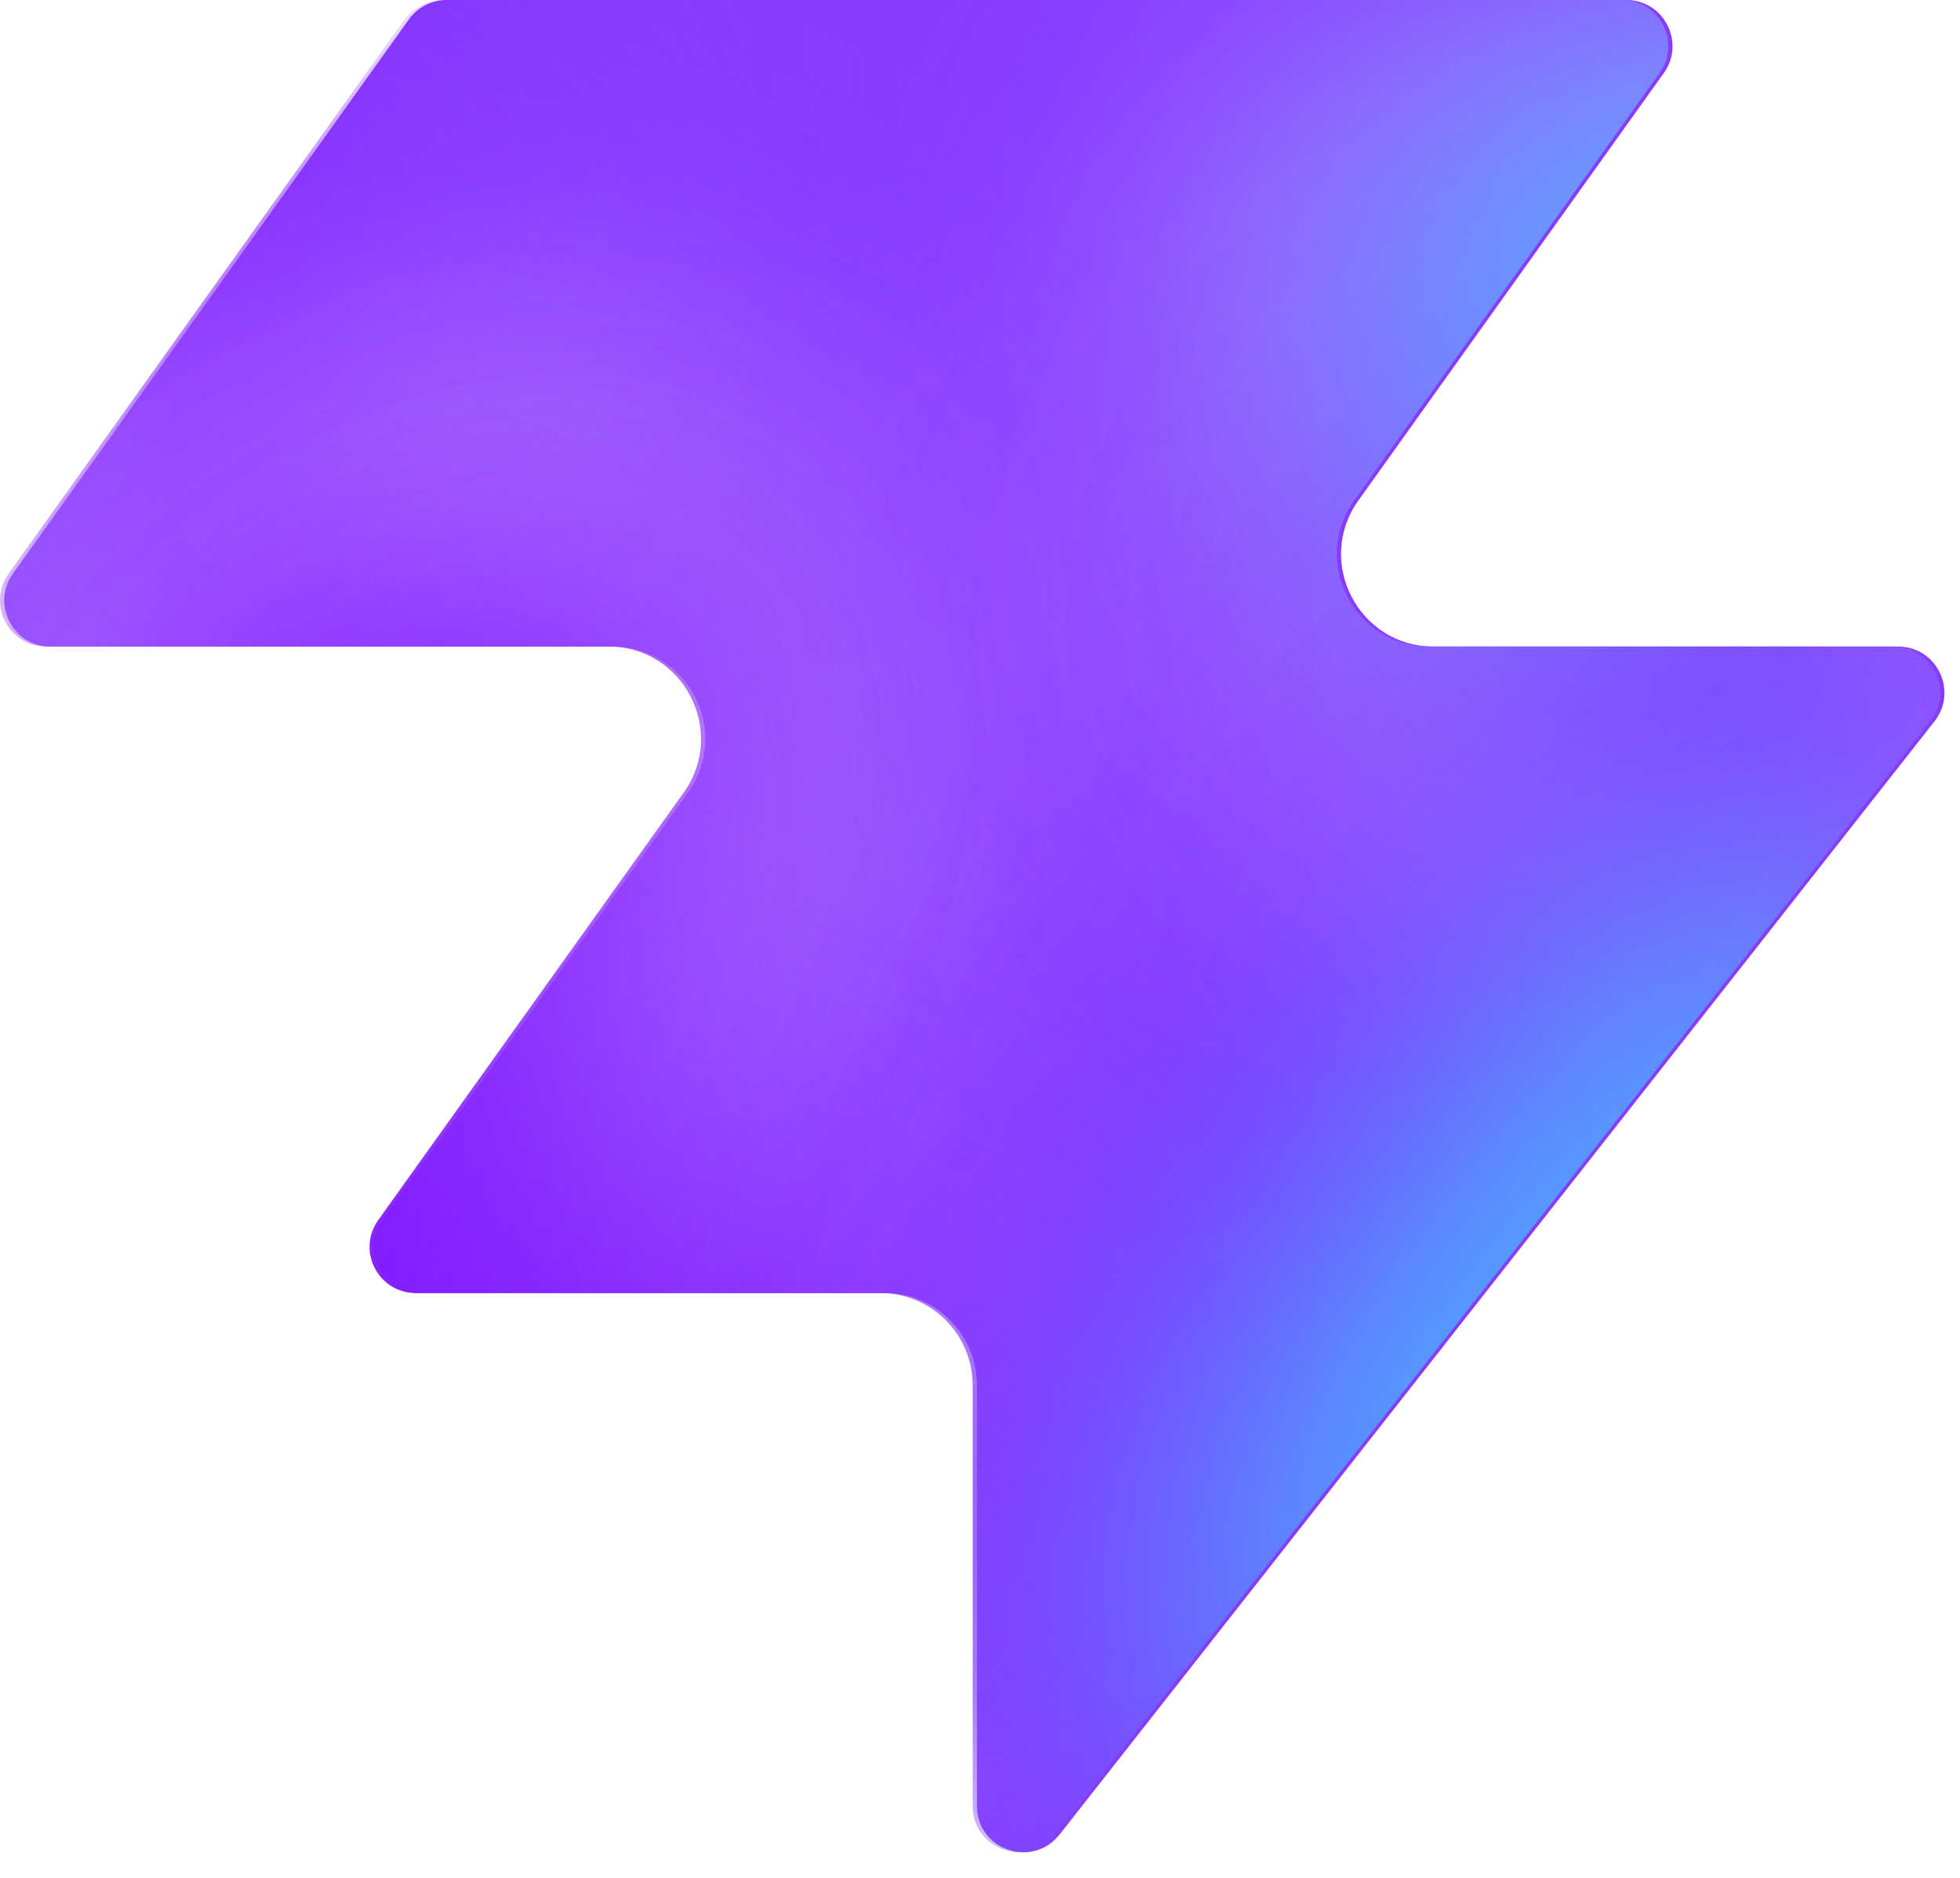
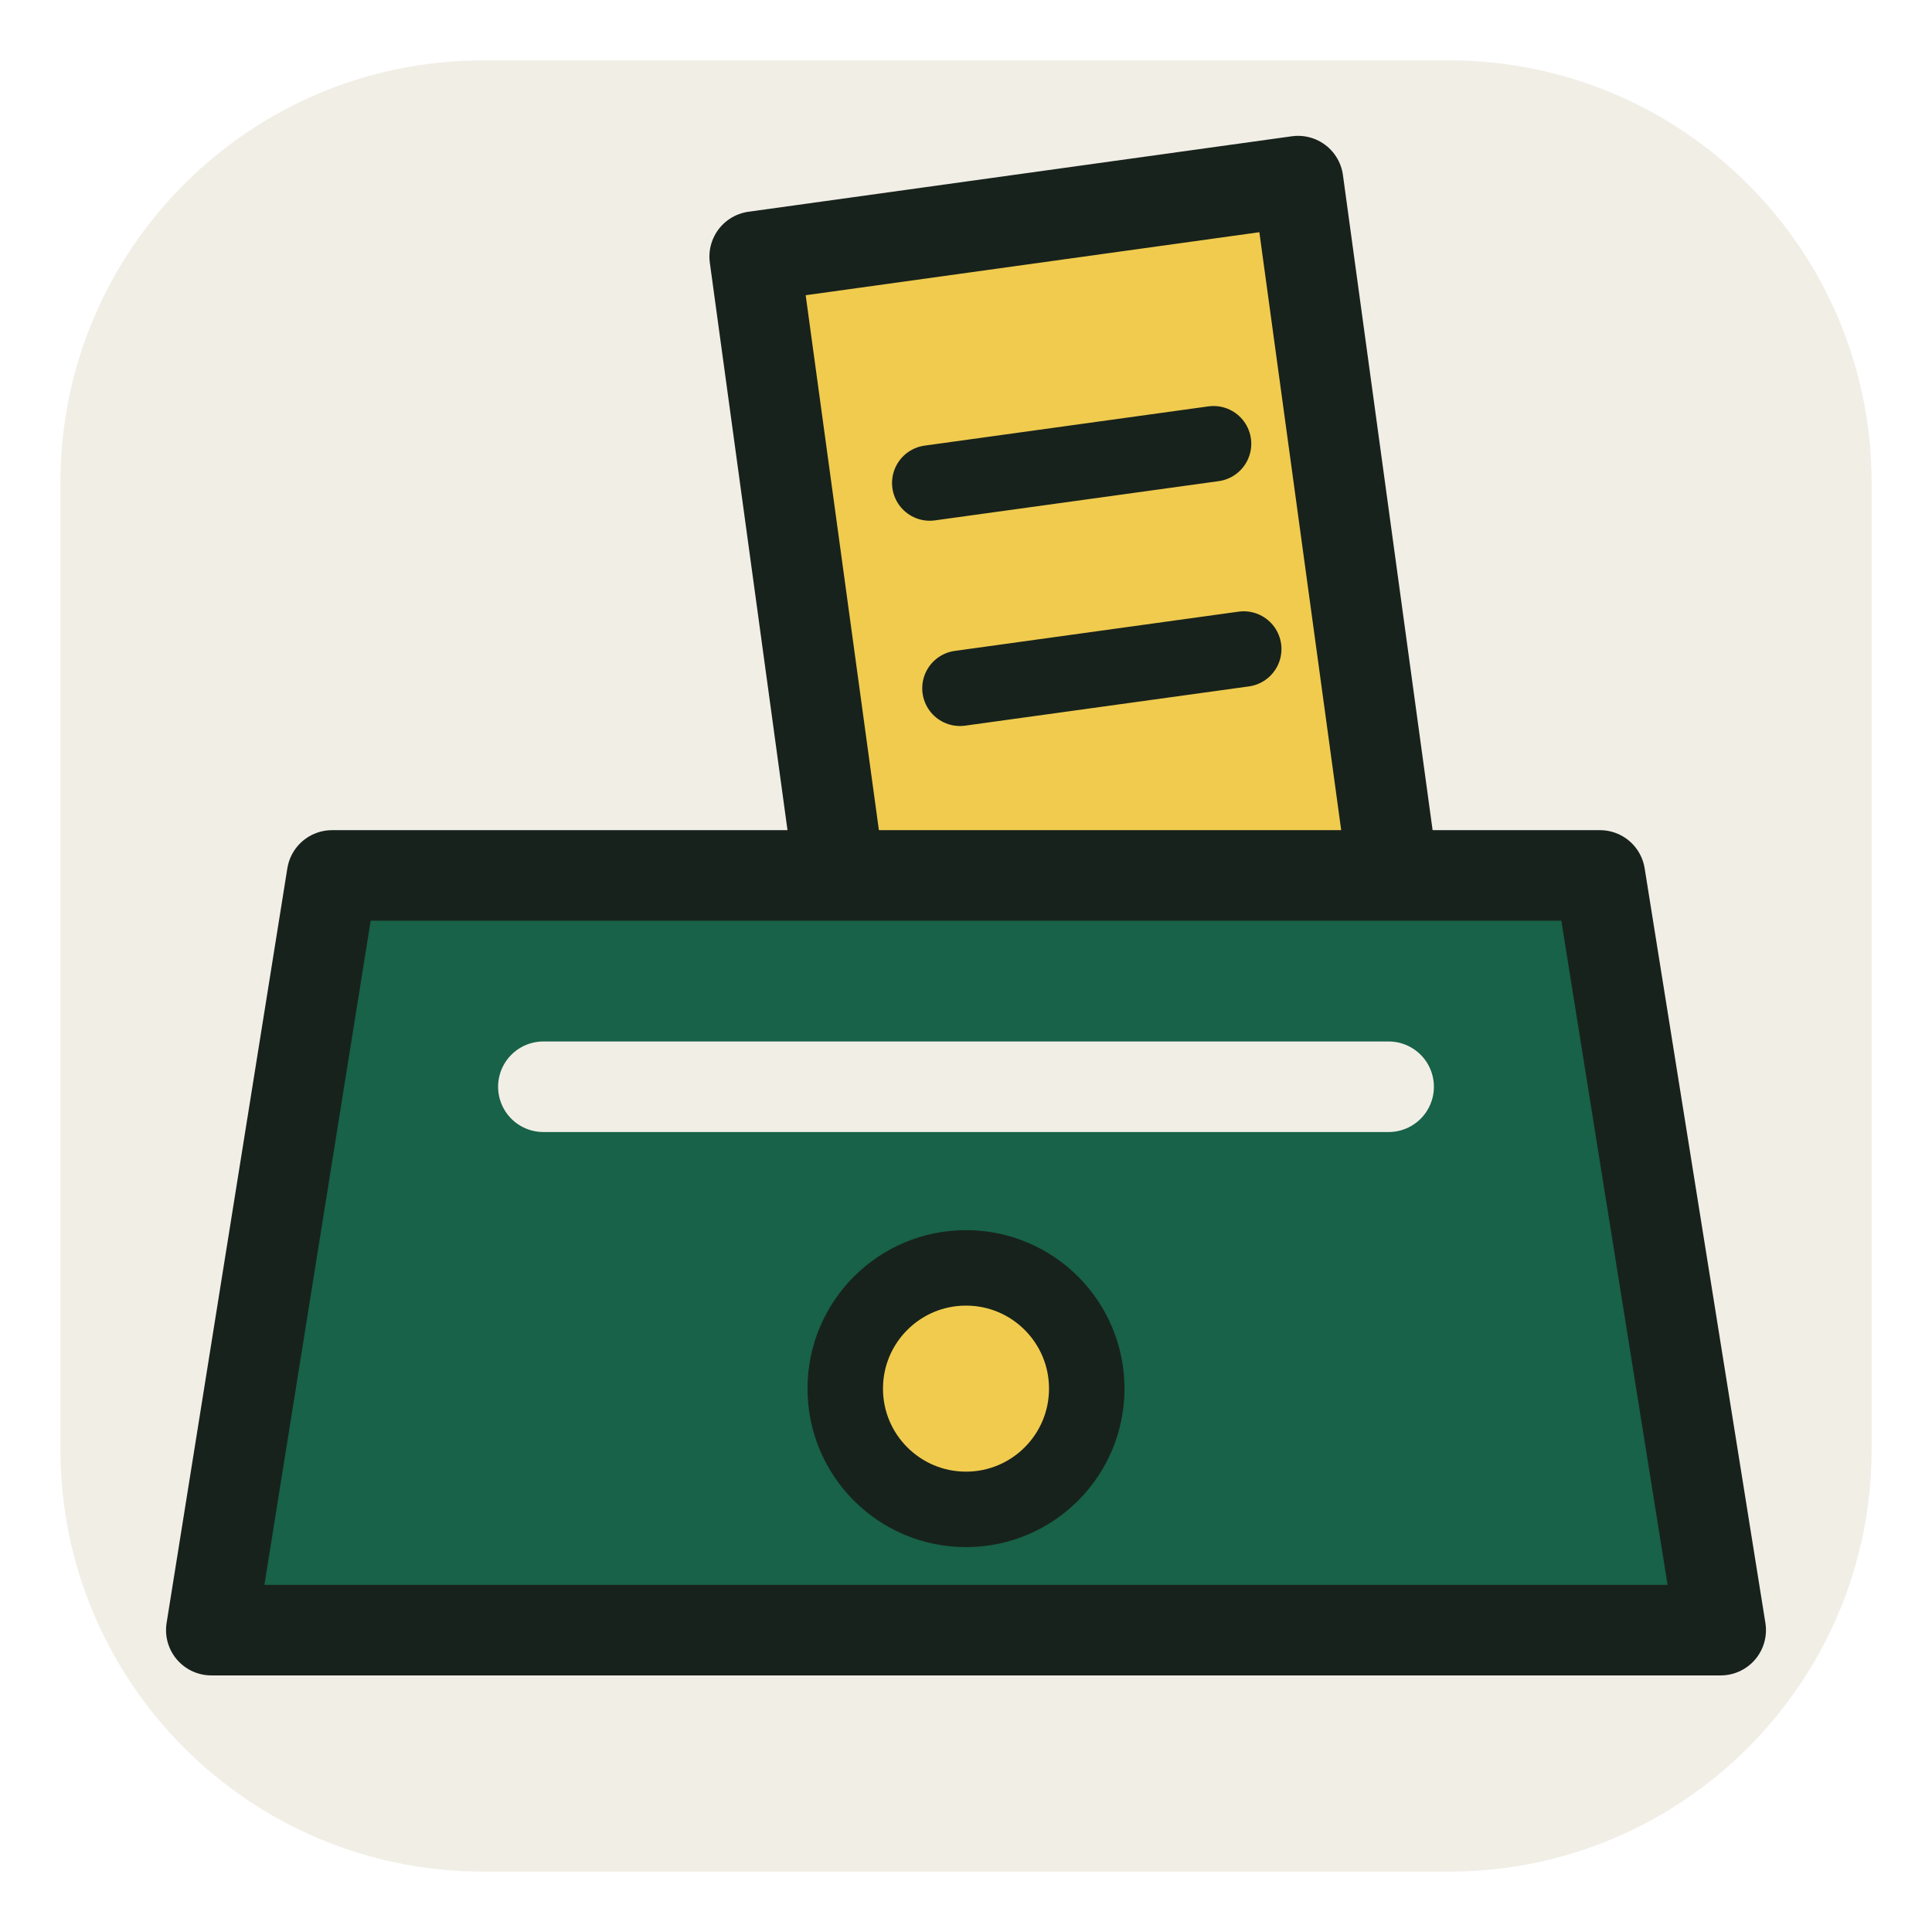
- <svg xmlns="http://www.w3.org/2000/svg" width="48" height="46" fill="none" viewBox="0 0 48 46">
-   <path fill="#863bff" d="M25.946 44.938c-.664.845-2.021.375-2.021-.698V33.937a2.26 2.26 0 0 0-2.262-2.262H10.287c-.92 0-1.456-1.04-.92-1.788l7.48-10.471c1.07-1.497 0-3.578-1.842-3.578H1.237c-.92 0-1.456-1.04-.92-1.788L10.013.474c.214-.297.556-.474.92-.474h28.894c.92 0 1.456 1.04.92 1.788l-7.48 10.471c-1.07 1.498 0 3.579 1.842 3.579h11.377c.943 0 1.473 1.088.89 1.83L25.947 44.94z" style="fill:#863bff;fill:color(display-p3 .525 .23 1);fill-opacity:1" />
-   <mask id="a" width="48" height="46" x="0" y="0" maskUnits="userSpaceOnUse" style="mask-type:alpha">
-     <path fill="#000" d="M25.842 44.938c-.664.844-2.021.375-2.021-.698V33.937a2.26 2.26 0 0 0-2.262-2.262H10.183c-.92 0-1.456-1.04-.92-1.788l7.48-10.471c1.07-1.498 0-3.579-1.842-3.579H1.133c-.92 0-1.456-1.04-.92-1.787L9.91.473c.214-.297.556-.474.92-.474h28.894c.92 0 1.456 1.04.92 1.788l-7.48 10.471c-1.07 1.498 0 3.578 1.842 3.578h11.377c.943 0 1.473 1.088.89 1.832L25.843 44.94z" style="fill:#000;fill-opacity:1" />
-   </mask>
-   <g mask="url(#a)">
-     <g filter="url(#b)">
-       <ellipse cx="5.508" cy="14.704" fill="#ede6ff" rx="5.508" ry="14.704" style="fill:#ede6ff;fill:color(display-p3 .927 .903 1);fill-opacity:1" transform="matrix(.00324 1 1 -.00324 -4.47 31.516)" />
-     </g>
-     <g filter="url(#c)">
-       <ellipse cx="10.399" cy="29.851" fill="#ede6ff" rx="10.399" ry="29.851" style="fill:#ede6ff;fill:color(display-p3 .927 .903 1);fill-opacity:1" transform="matrix(.00324 1 1 -.00324 -39.328 7.883)" />
-     </g>
-     <g filter="url(#d)">
-       <ellipse cx="5.508" cy="30.487" fill="#7e14ff" rx="5.508" ry="30.487" style="fill:#7e14ff;fill:color(display-p3 .492 .077 1);fill-opacity:1" transform="rotate(89.814 -25.913 -14.639)scale(1 -1)" />
-     </g>
-     <g filter="url(#e)">
-       <ellipse cx="5.508" cy="30.599" fill="#7e14ff" rx="5.508" ry="30.599" style="fill:#7e14ff;fill:color(display-p3 .492 .077 1);fill-opacity:1" transform="rotate(89.814 -32.644 -3.334)scale(1 -1)" />
-     </g>
-     <g filter="url(#f)">
-       <ellipse cx="5.508" cy="30.599" fill="#7e14ff" rx="5.508" ry="30.599" style="fill:#7e14ff;fill:color(display-p3 .492 .077 1);fill-opacity:1" transform="matrix(.00324 1 1 -.00324 -34.34 30.47)" />
-     </g>
-     <g filter="url(#g)">
-       <ellipse cx="14.072" cy="22.078" fill="#ede6ff" rx="14.072" ry="22.078" style="fill:#ede6ff;fill:color(display-p3 .927 .903 1);fill-opacity:1" transform="rotate(93.35 24.506 48.493)scale(-1 1)" />
-     </g>
-     <g filter="url(#h)">
-       <ellipse cx="3.47" cy="21.501" fill="#7e14ff" rx="3.47" ry="21.501" style="fill:#7e14ff;fill:color(display-p3 .492 .077 1);fill-opacity:1" transform="rotate(89.009 28.708 47.59)scale(-1 1)" />
-     </g>
-     <g filter="url(#i)">
-       <ellipse cx="3.47" cy="21.501" fill="#7e14ff" rx="3.47" ry="21.501" style="fill:#7e14ff;fill:color(display-p3 .492 .077 1);fill-opacity:1" transform="rotate(89.009 28.708 47.59)scale(-1 1)" />
-     </g>
-     <g filter="url(#j)">
-       <ellipse cx=".387" cy="8.972" fill="#7e14ff" rx="4.407" ry="29.108" style="fill:#7e14ff;fill:color(display-p3 .492 .077 1);fill-opacity:1" transform="rotate(39.51 .387 8.972)" />
-     </g>
-     <g filter="url(#k)">
-       <ellipse cx="47.523" cy="-6.092" fill="#7e14ff" rx="4.407" ry="29.108" style="fill:#7e14ff;fill:color(display-p3 .492 .077 1);fill-opacity:1" transform="rotate(37.892 47.523 -6.092)" />
-     </g>
-     <g filter="url(#l)">
-       <ellipse cx="41.412" cy="6.333" fill="#47bfff" rx="5.971" ry="9.665" style="fill:#47bfff;fill:color(display-p3 .28 .748 1);fill-opacity:1" transform="rotate(37.892 41.412 6.333)" />
-     </g>
-     <g filter="url(#m)">
-       <ellipse cx="-1.879" cy="38.332" fill="#7e14ff" rx="4.407" ry="29.108" style="fill:#7e14ff;fill:color(display-p3 .492 .077 1);fill-opacity:1" transform="rotate(37.892 -1.88 38.332)" />
-     </g>
-     <g filter="url(#n)">
-       <ellipse cx="-1.879" cy="38.332" fill="#7e14ff" rx="4.407" ry="29.108" style="fill:#7e14ff;fill:color(display-p3 .492 .077 1);fill-opacity:1" transform="rotate(37.892 -1.88 38.332)" />
-     </g>
-     <g filter="url(#o)">
-       <ellipse cx="35.651" cy="29.907" fill="#7e14ff" rx="4.407" ry="29.108" style="fill:#7e14ff;fill:color(display-p3 .492 .077 1);fill-opacity:1" transform="rotate(37.892 35.651 29.907)" />
-     </g>
-     <g filter="url(#p)">
-       <ellipse cx="38.418" cy="32.4" fill="#47bfff" rx="5.971" ry="15.297" style="fill:#47bfff;fill:color(display-p3 .28 .748 1);fill-opacity:1" transform="rotate(37.892 38.418 32.4)" />
-     </g>
-   </g>
-   <defs>
-     <filter id="b" width="60.045" height="41.654" x="-19.77" y="16.149" color-interpolation-filters="sRGB" filterUnits="userSpaceOnUse">
-       <feFlood flood-opacity="0" result="BackgroundImageFix" />
-       <feBlend in="SourceGraphic" in2="BackgroundImageFix" result="shape" />
-       <feGaussianBlur result="effect1_foregroundBlur_2002_17158" stdDeviation="7.659" />
-     </filter>
-     <filter id="c" width="90.34" height="51.437" x="-54.613" y="-7.533" color-interpolation-filters="sRGB" filterUnits="userSpaceOnUse">
-       <feFlood flood-opacity="0" result="BackgroundImageFix" />
-       <feBlend in="SourceGraphic" in2="BackgroundImageFix" result="shape" />
-       <feGaussianBlur result="effect1_foregroundBlur_2002_17158" stdDeviation="7.659" />
-     </filter>
-     <filter id="d" width="79.355" height="29.4" x="-49.64" y="2.03" color-interpolation-filters="sRGB" filterUnits="userSpaceOnUse">
-       <feFlood flood-opacity="0" result="BackgroundImageFix" />
-       <feBlend in="SourceGraphic" in2="BackgroundImageFix" result="shape" />
-       <feGaussianBlur result="effect1_foregroundBlur_2002_17158" stdDeviation="4.596" />
-     </filter>
-     <filter id="e" width="79.579" height="29.4" x="-45.045" y="20.029" color-interpolation-filters="sRGB" filterUnits="userSpaceOnUse">
-       <feFlood flood-opacity="0" result="BackgroundImageFix" />
-       <feBlend in="SourceGraphic" in2="BackgroundImageFix" result="shape" />
-       <feGaussianBlur result="effect1_foregroundBlur_2002_17158" stdDeviation="4.596" />
-     </filter>
-     <filter id="f" width="79.579" height="29.4" x="-43.513" y="21.178" color-interpolation-filters="sRGB" filterUnits="userSpaceOnUse">
-       <feFlood flood-opacity="0" result="BackgroundImageFix" />
-       <feBlend in="SourceGraphic" in2="BackgroundImageFix" result="shape" />
-       <feGaussianBlur result="effect1_foregroundBlur_2002_17158" stdDeviation="4.596" />
-     </filter>
-     <filter id="g" width="74.749" height="58.852" x="15.756" y="-17.901" color-interpolation-filters="sRGB" filterUnits="userSpaceOnUse">
-       <feFlood flood-opacity="0" result="BackgroundImageFix" />
-       <feBlend in="SourceGraphic" in2="BackgroundImageFix" result="shape" />
-       <feGaussianBlur result="effect1_foregroundBlur_2002_17158" stdDeviation="7.659" />
-     </filter>
-     <filter id="h" width="61.377" height="25.362" x="23.548" y="2.284" color-interpolation-filters="sRGB" filterUnits="userSpaceOnUse">
-       <feFlood flood-opacity="0" result="BackgroundImageFix" />
-       <feBlend in="SourceGraphic" in2="BackgroundImageFix" result="shape" />
-       <feGaussianBlur result="effect1_foregroundBlur_2002_17158" stdDeviation="4.596" />
-     </filter>
-     <filter id="i" width="61.377" height="25.362" x="23.548" y="2.284" color-interpolation-filters="sRGB" filterUnits="userSpaceOnUse">
-       <feFlood flood-opacity="0" result="BackgroundImageFix" />
-       <feBlend in="SourceGraphic" in2="BackgroundImageFix" result="shape" />
-       <feGaussianBlur result="effect1_foregroundBlur_2002_17158" stdDeviation="4.596" />
-     </filter>
-     <filter id="j" width="56.045" height="63.649" x="-27.636" y="-22.853" color-interpolation-filters="sRGB" filterUnits="userSpaceOnUse">
-       <feFlood flood-opacity="0" result="BackgroundImageFix" />
-       <feBlend in="SourceGraphic" in2="BackgroundImageFix" result="shape" />
-       <feGaussianBlur result="effect1_foregroundBlur_2002_17158" stdDeviation="4.596" />
-     </filter>
-     <filter id="k" width="54.814" height="64.646" x="20.116" y="-38.415" color-interpolation-filters="sRGB" filterUnits="userSpaceOnUse">
-       <feFlood flood-opacity="0" result="BackgroundImageFix" />
-       <feBlend in="SourceGraphic" in2="BackgroundImageFix" result="shape" />
-       <feGaussianBlur result="effect1_foregroundBlur_2002_17158" stdDeviation="4.596" />
-     </filter>
-     <filter id="l" width="33.541" height="35.313" x="24.641" y="-11.323" color-interpolation-filters="sRGB" filterUnits="userSpaceOnUse">
-       <feFlood flood-opacity="0" result="BackgroundImageFix" />
-       <feBlend in="SourceGraphic" in2="BackgroundImageFix" result="shape" />
-       <feGaussianBlur result="effect1_foregroundBlur_2002_17158" stdDeviation="4.596" />
-     </filter>
-     <filter id="m" width="54.814" height="64.646" x="-29.286" y="6.009" color-interpolation-filters="sRGB" filterUnits="userSpaceOnUse">
-       <feFlood flood-opacity="0" result="BackgroundImageFix" />
-       <feBlend in="SourceGraphic" in2="BackgroundImageFix" result="shape" />
-       <feGaussianBlur result="effect1_foregroundBlur_2002_17158" stdDeviation="4.596" />
-     </filter>
-     <filter id="n" width="54.814" height="64.646" x="-29.286" y="6.009" color-interpolation-filters="sRGB" filterUnits="userSpaceOnUse">
-       <feFlood flood-opacity="0" result="BackgroundImageFix" />
-       <feBlend in="SourceGraphic" in2="BackgroundImageFix" result="shape" />
-       <feGaussianBlur result="effect1_foregroundBlur_2002_17158" stdDeviation="4.596" />
-     </filter>
-     <filter id="o" width="54.814" height="64.646" x="8.244" y="-2.416" color-interpolation-filters="sRGB" filterUnits="userSpaceOnUse">
-       <feFlood flood-opacity="0" result="BackgroundImageFix" />
-       <feBlend in="SourceGraphic" in2="BackgroundImageFix" result="shape" />
-       <feGaussianBlur result="effect1_foregroundBlur_2002_17158" stdDeviation="4.596" />
-     </filter>
-     <filter id="p" width="39.409" height="43.623" x="18.713" y="10.588" color-interpolation-filters="sRGB" filterUnits="userSpaceOnUse">
-       <feFlood flood-opacity="0" result="BackgroundImageFix" />
-       <feBlend in="SourceGraphic" in2="BackgroundImageFix" result="shape" />
-       <feGaussianBlur result="effect1_foregroundBlur_2002_17158" stdDeviation="4.596" />
-     </filter>
-   </defs>
+ <svg xmlns="http://www.w3.org/2000/svg" viewBox="0 0 64 64">
+   <rect x="2" y="2" width="60" height="60" rx="14" fill="#f1eee6" />
+   <path d="M25 8.5 43 6l3.6 26.3-18 2.5z" fill="#f0cb4e" stroke="#18221c" stroke-width="3" stroke-linejoin="round" />
+   <path d="m30.8 16 9.4-1.3M31.8 22.8l9.4-1.3" stroke="#18221c" stroke-width="2.5" stroke-linecap="round" />
+   <path d="M11 29h42l4 25H7z" fill="#176248" stroke="#18221c" stroke-width="3" stroke-linejoin="round" />
+   <path d="M18 36h28" stroke="#f1eee6" stroke-width="3" stroke-linecap="round" />
+   <circle cx="32" cy="46" r="4" fill="#f0cb4e" stroke="#18221c" stroke-width="2.5" />
</svg>
